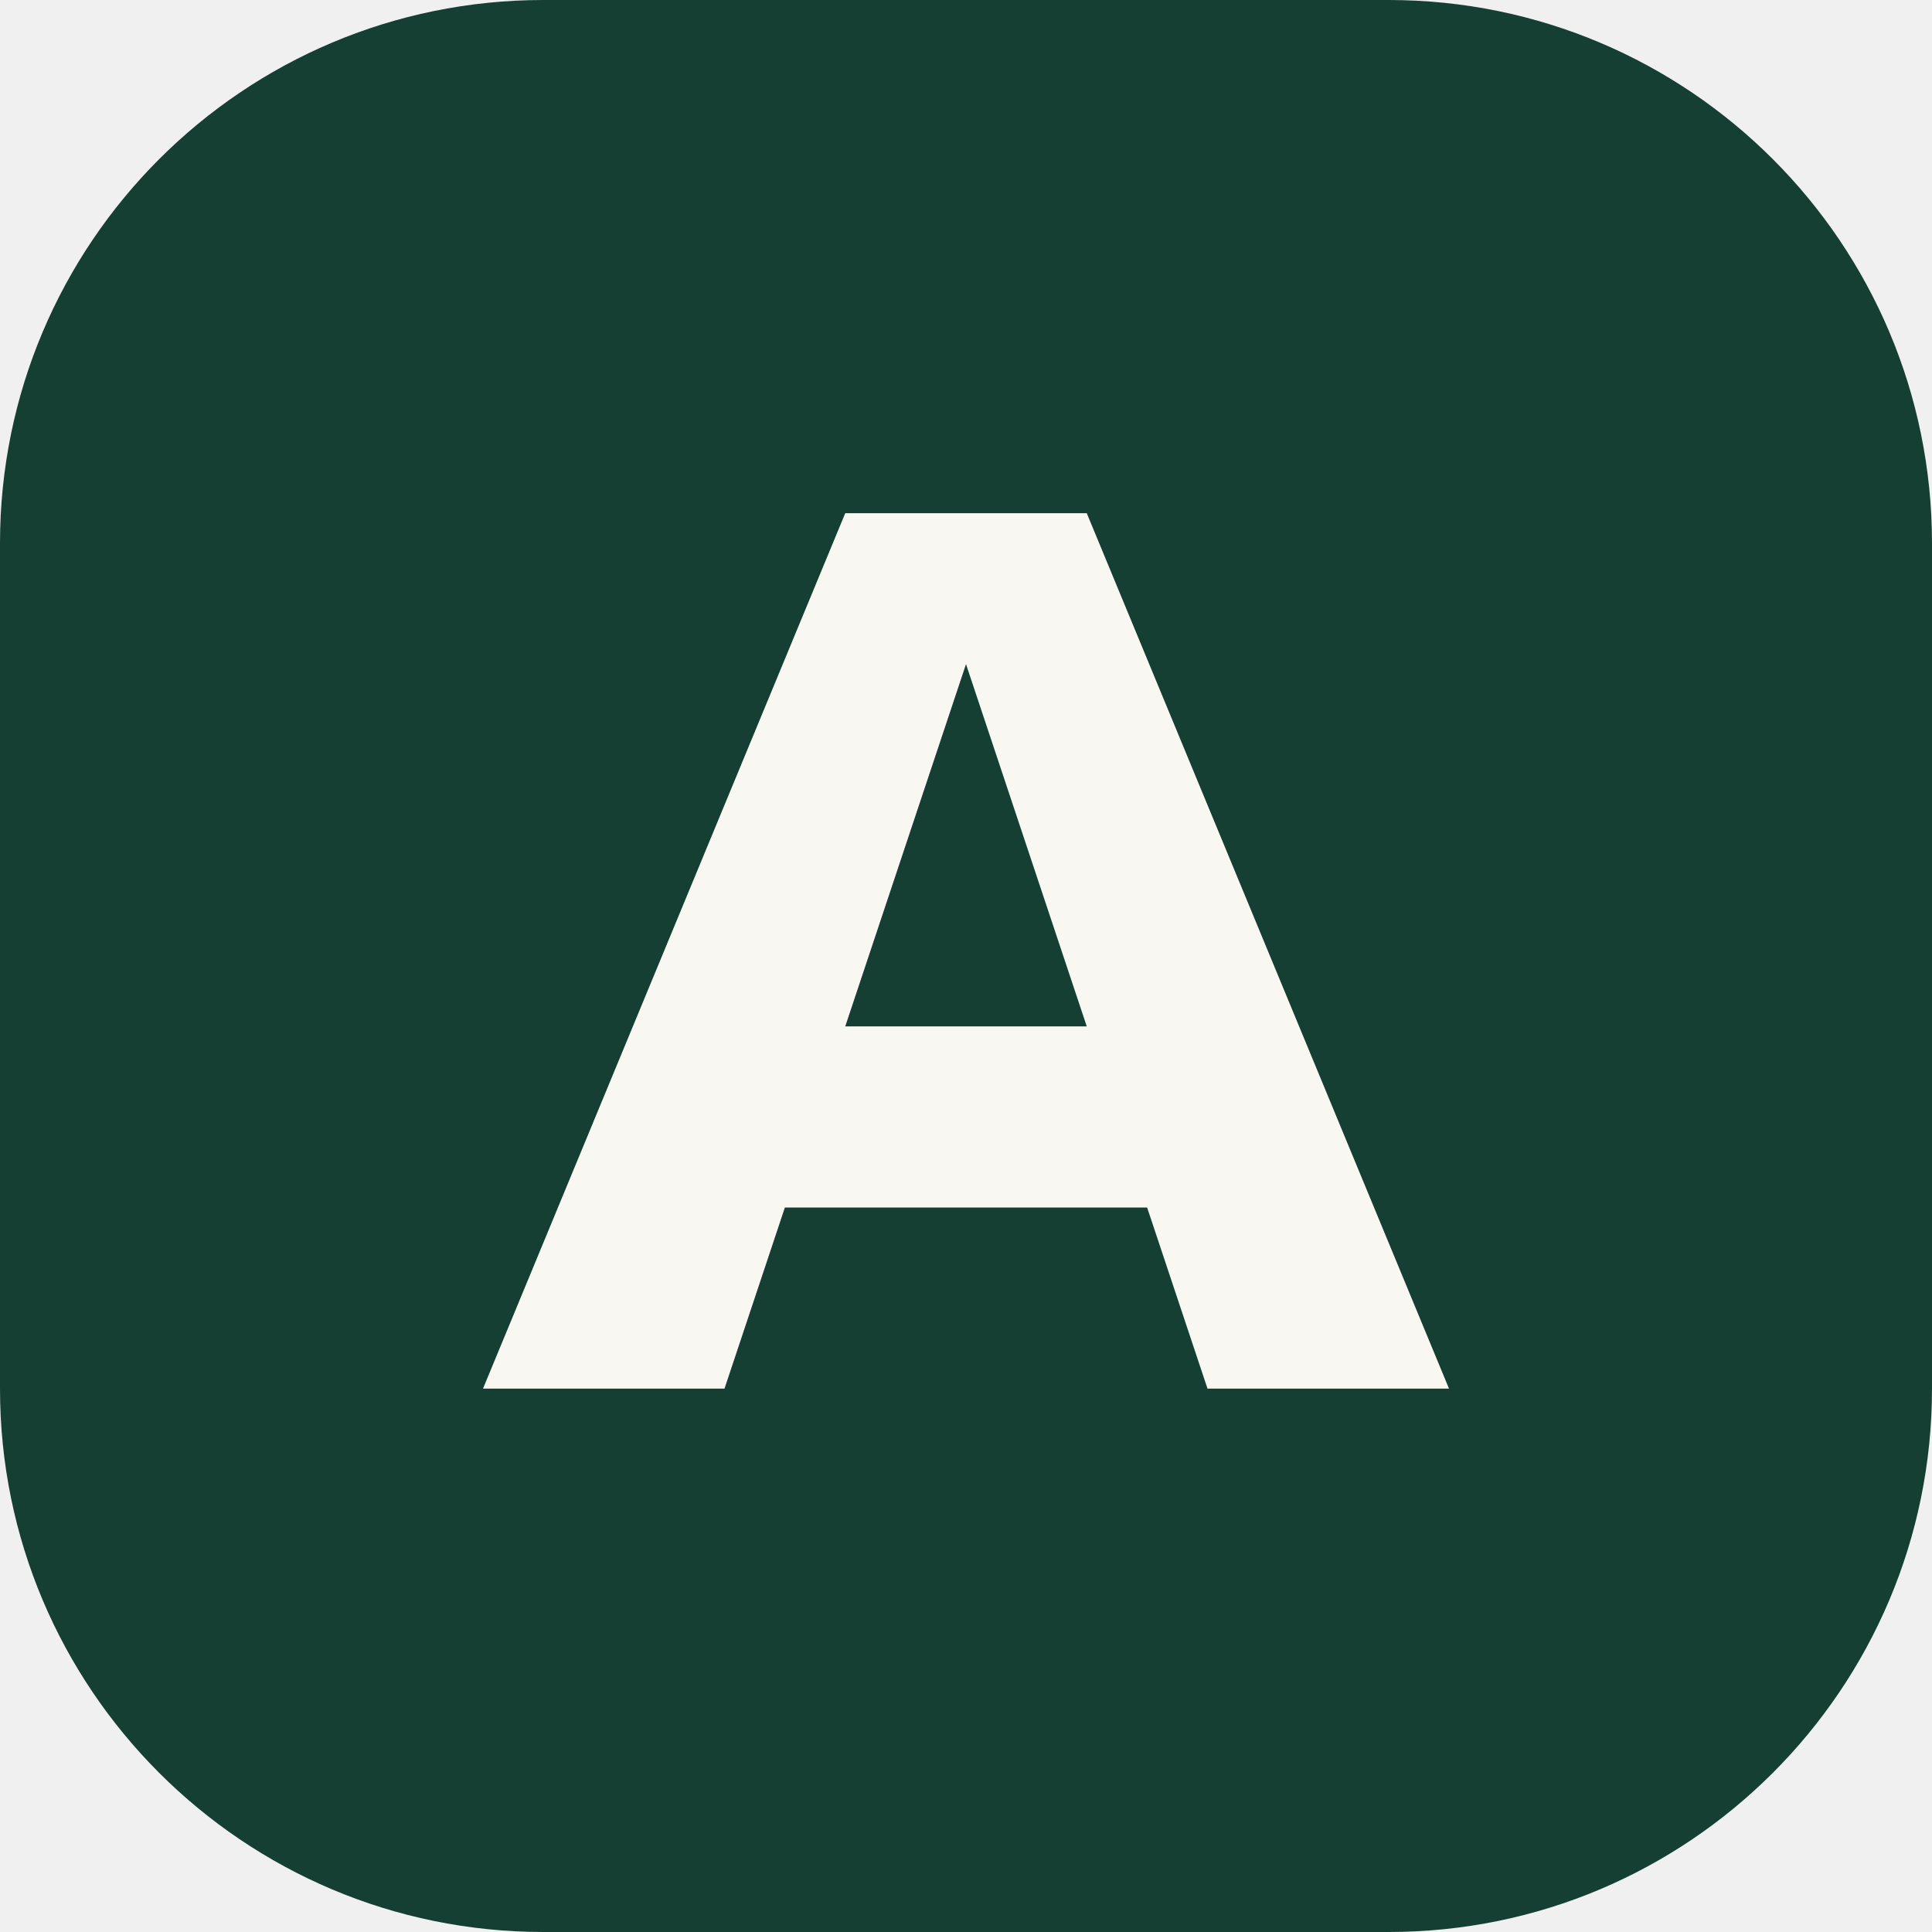
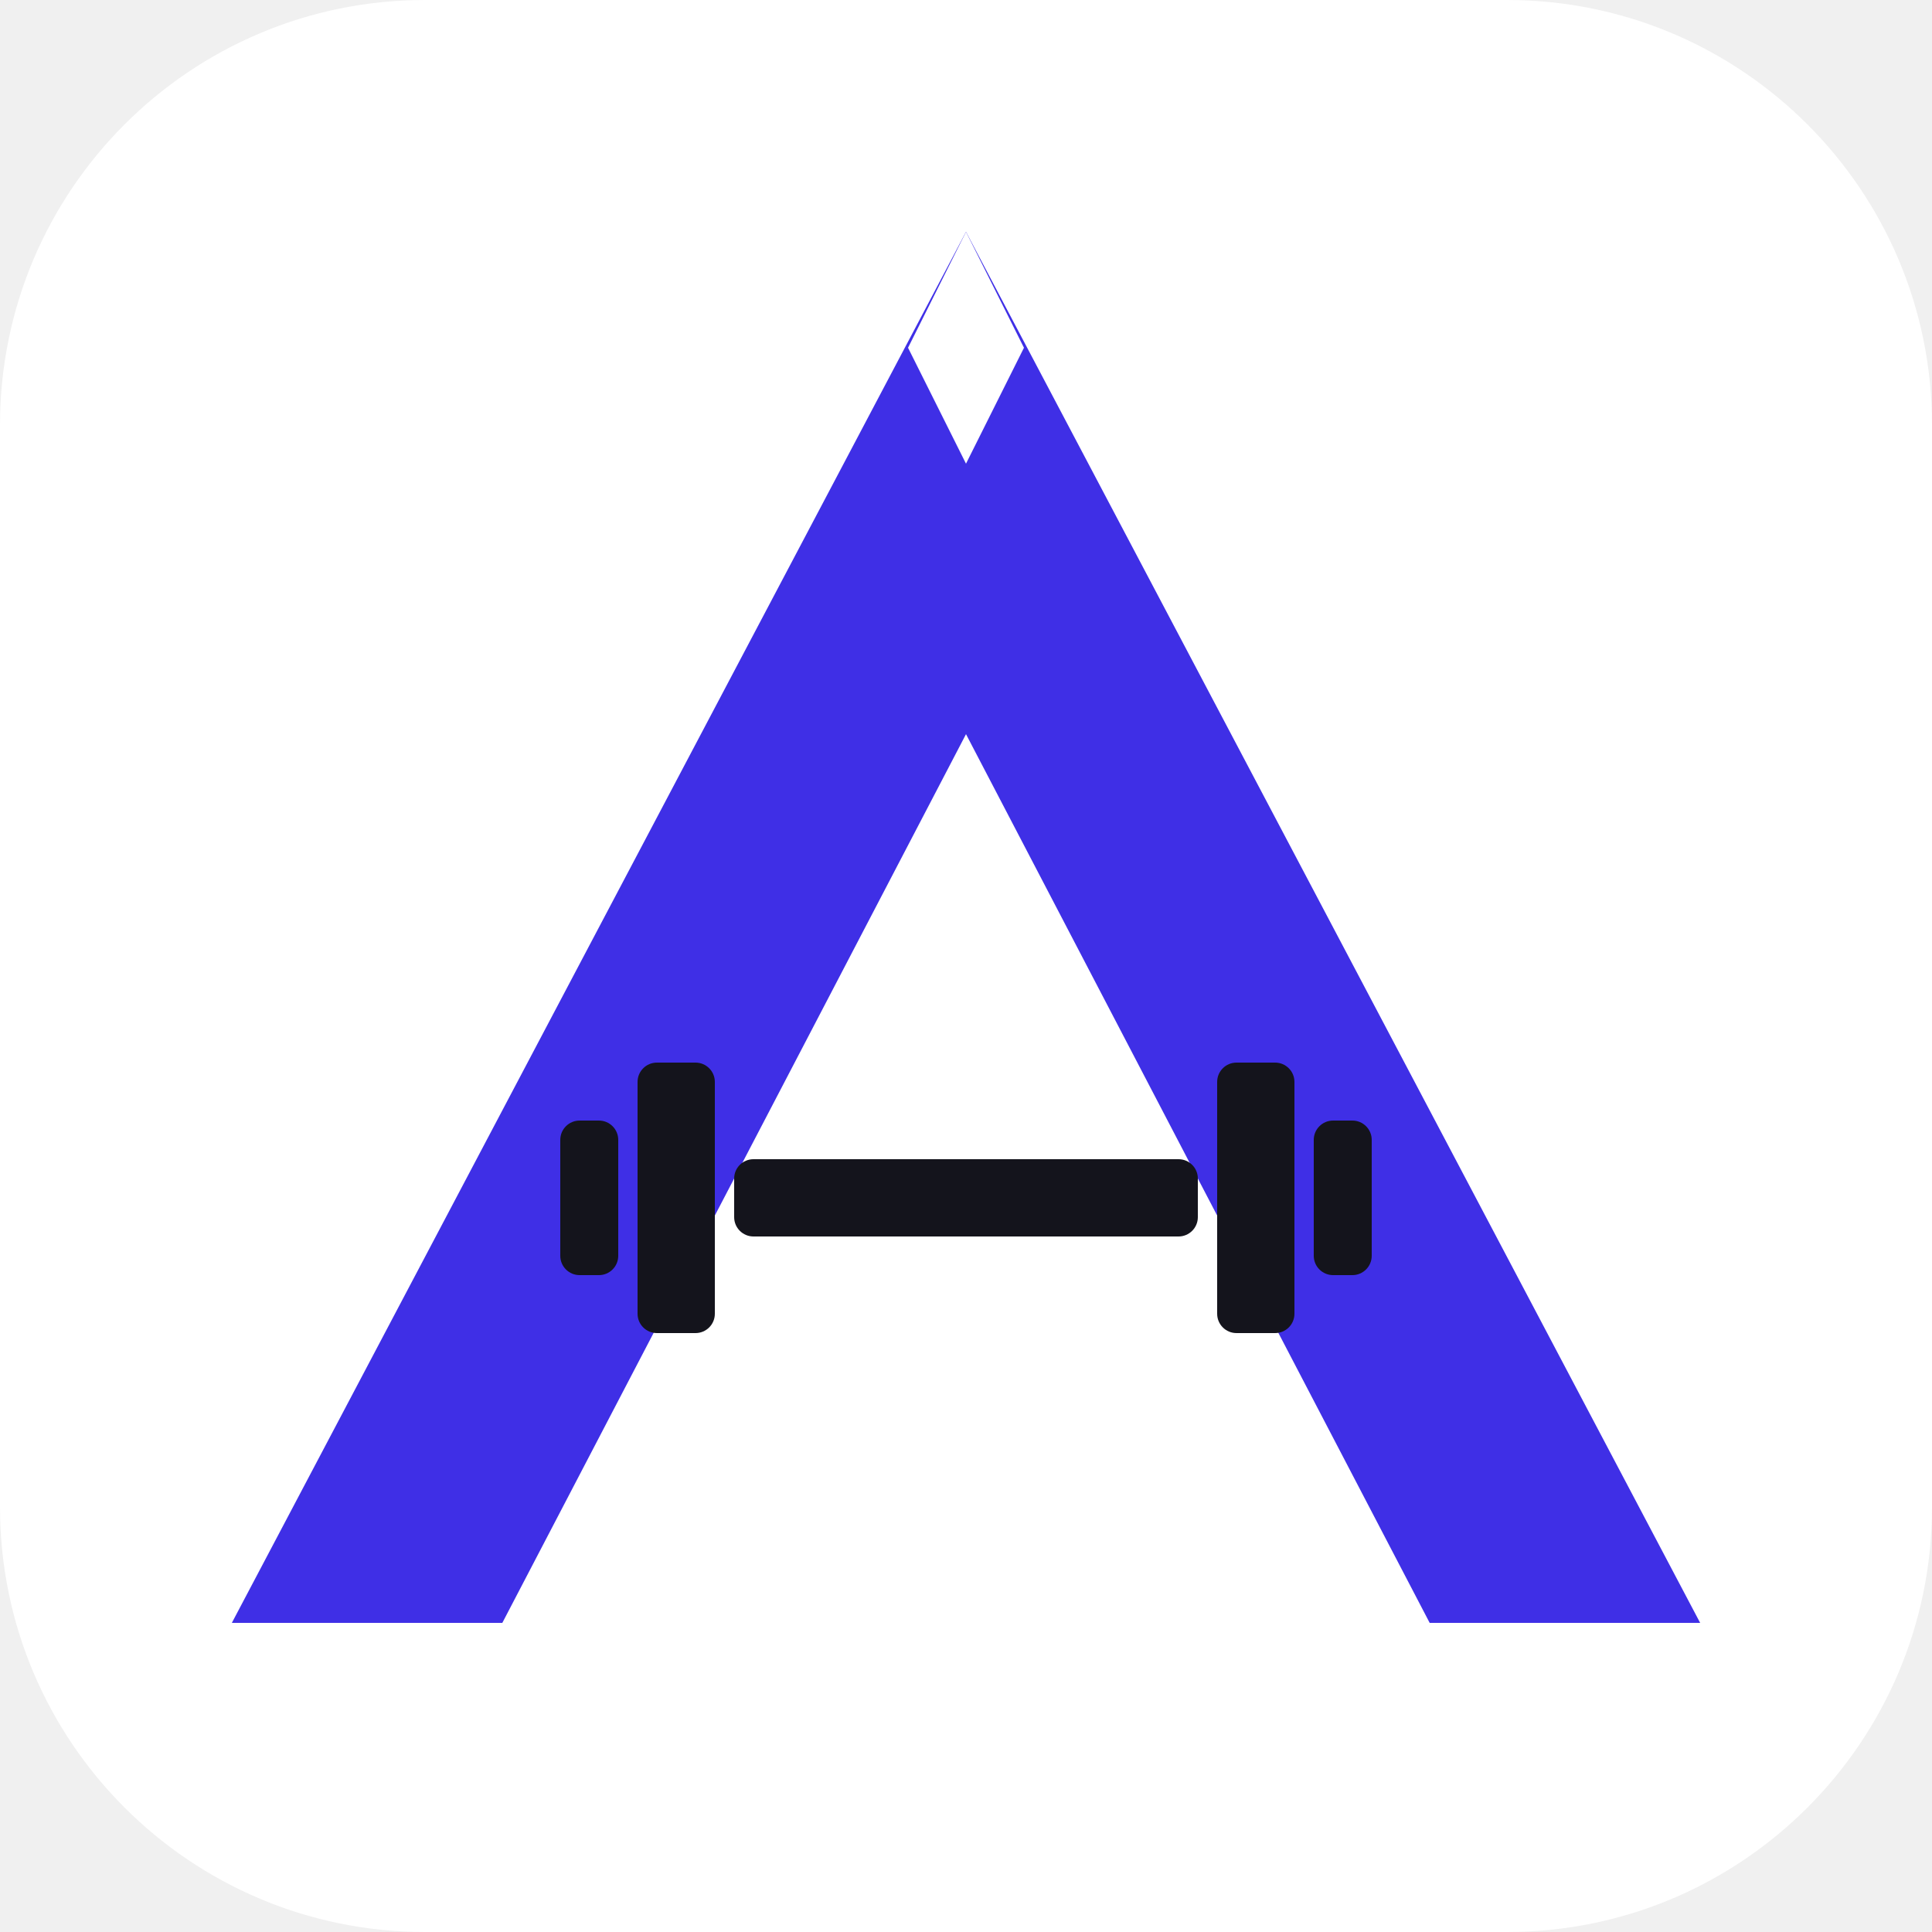
- <svg xmlns="http://www.w3.org/2000/svg" viewBox="0 0 64 64">
-   <rect width="64" height="64" rx="18" fill="#163f34" />
-   <path d="M16 46 28 17h8l12 29h-8l-2-6H26l-2 6zm12-12h8l-4-12z" fill="#f8f7f2" />
+ <svg xmlns="http://www.w3.org/2000/svg" viewBox="0 0 100 100" fill="none">
+   <rect width="100" height="100" rx="22" fill="#ffffff" />
+   <path d="M50 12 L88 84 L74 84 L50 38 L26 84 L12 84 Z" fill="#3F2FE6" />
+   <path d="M50 12 L53 18 L50 24 L47 18 Z" fill="#ffffff" />
+   <g fill="#14141c">
+     <rect x="38" y="60" width="24" height="4" rx="1" />
+     <rect x="33" y="55" width="4" height="14" rx="1" />
+     <rect x="63" y="55" width="4" height="14" rx="1" />
+     <rect x="29" y="58" width="3" height="8" rx="1" />
+     <rect x="68" y="58" width="3" height="8" rx="1" />
+   </g>
</svg>
